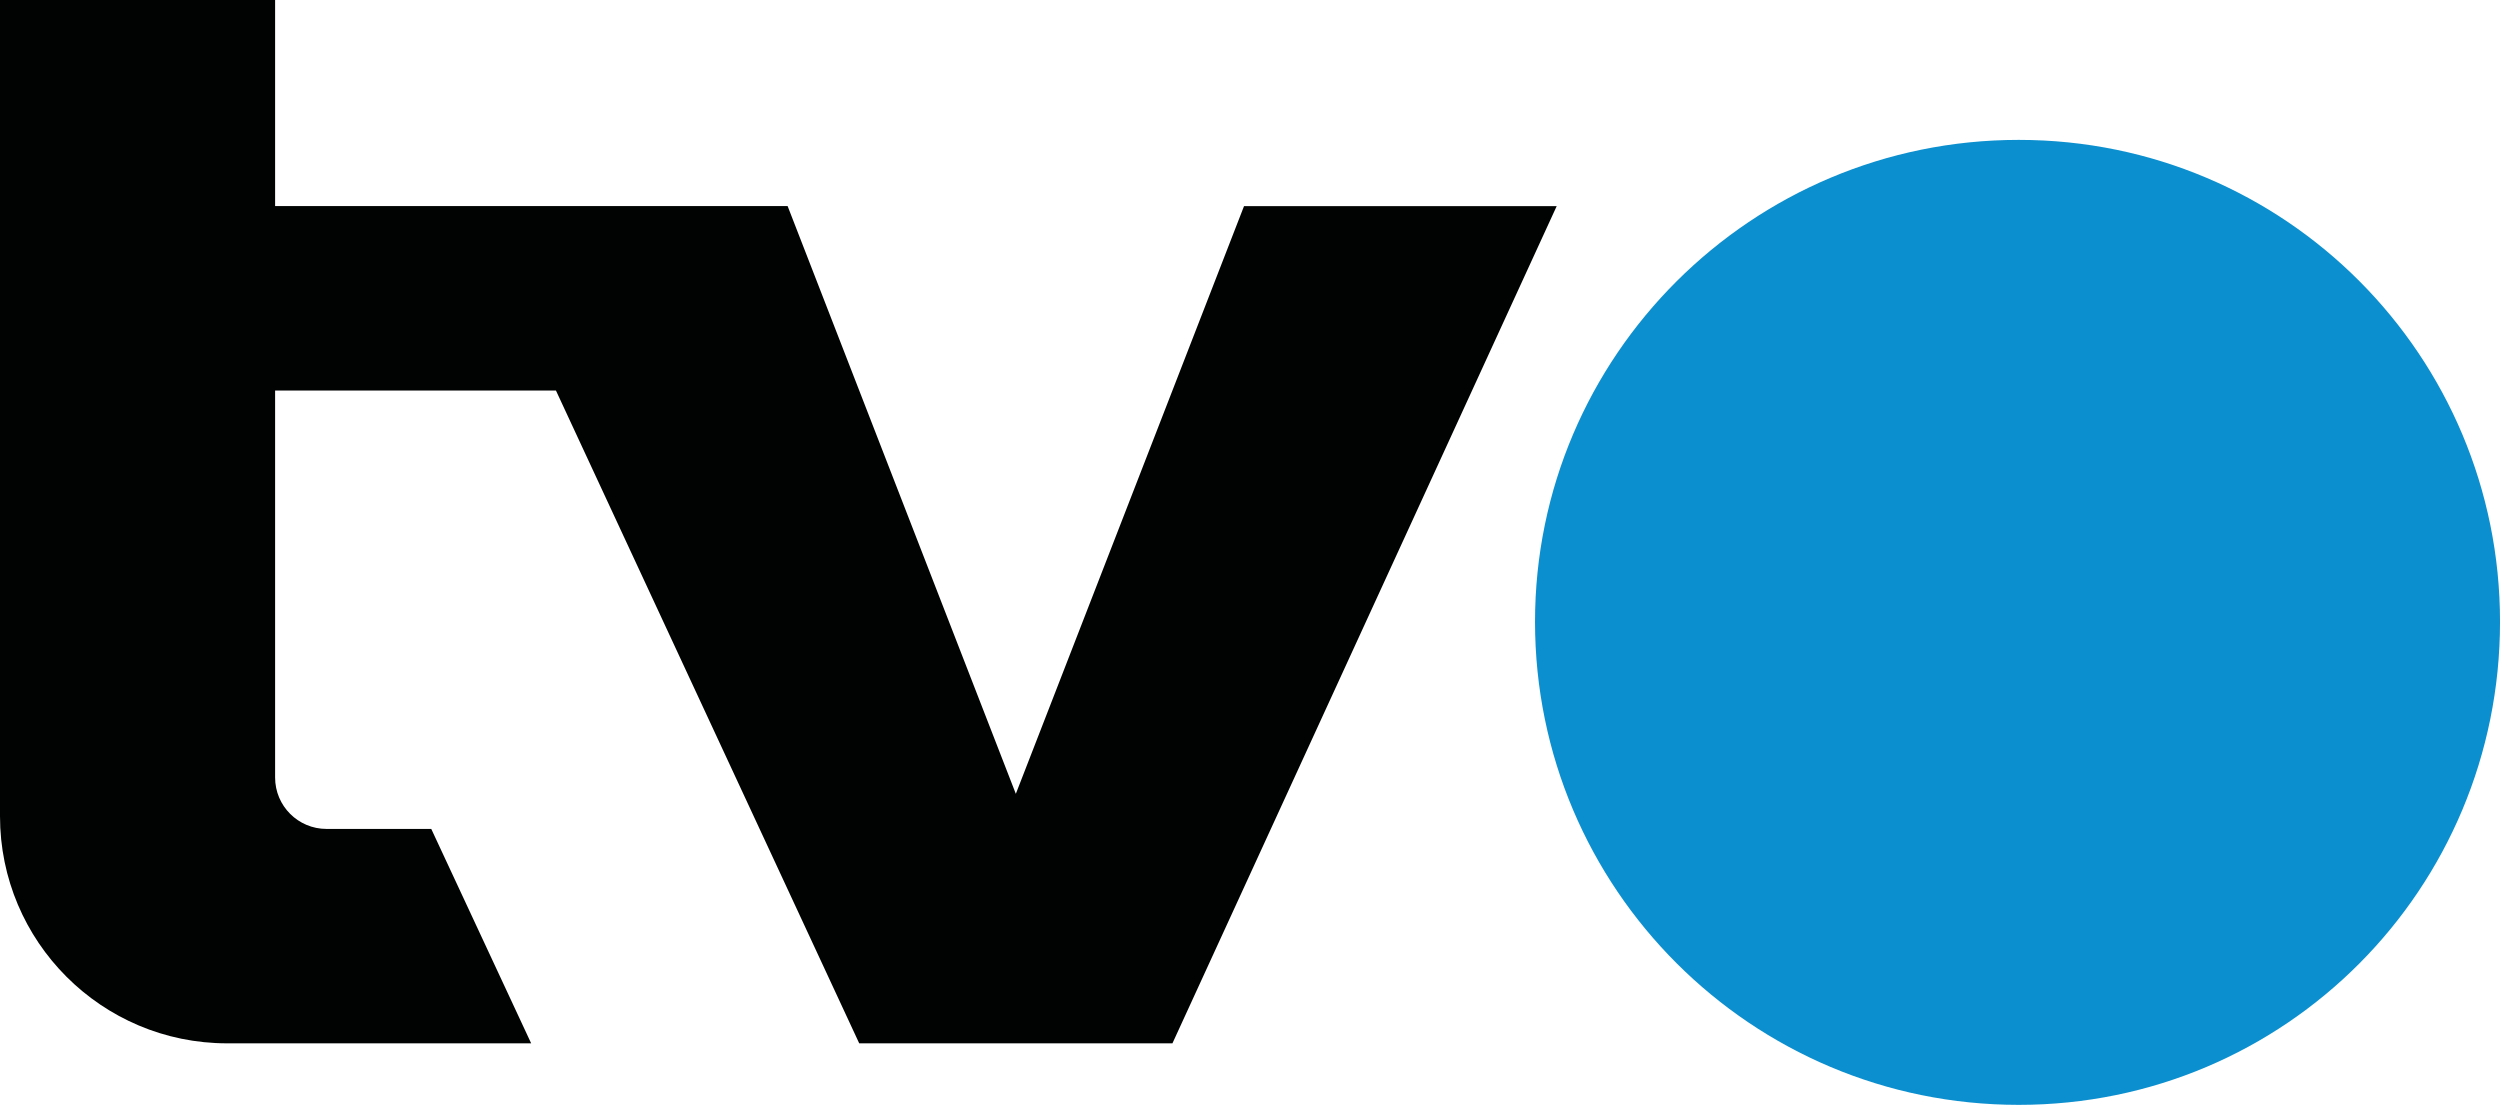
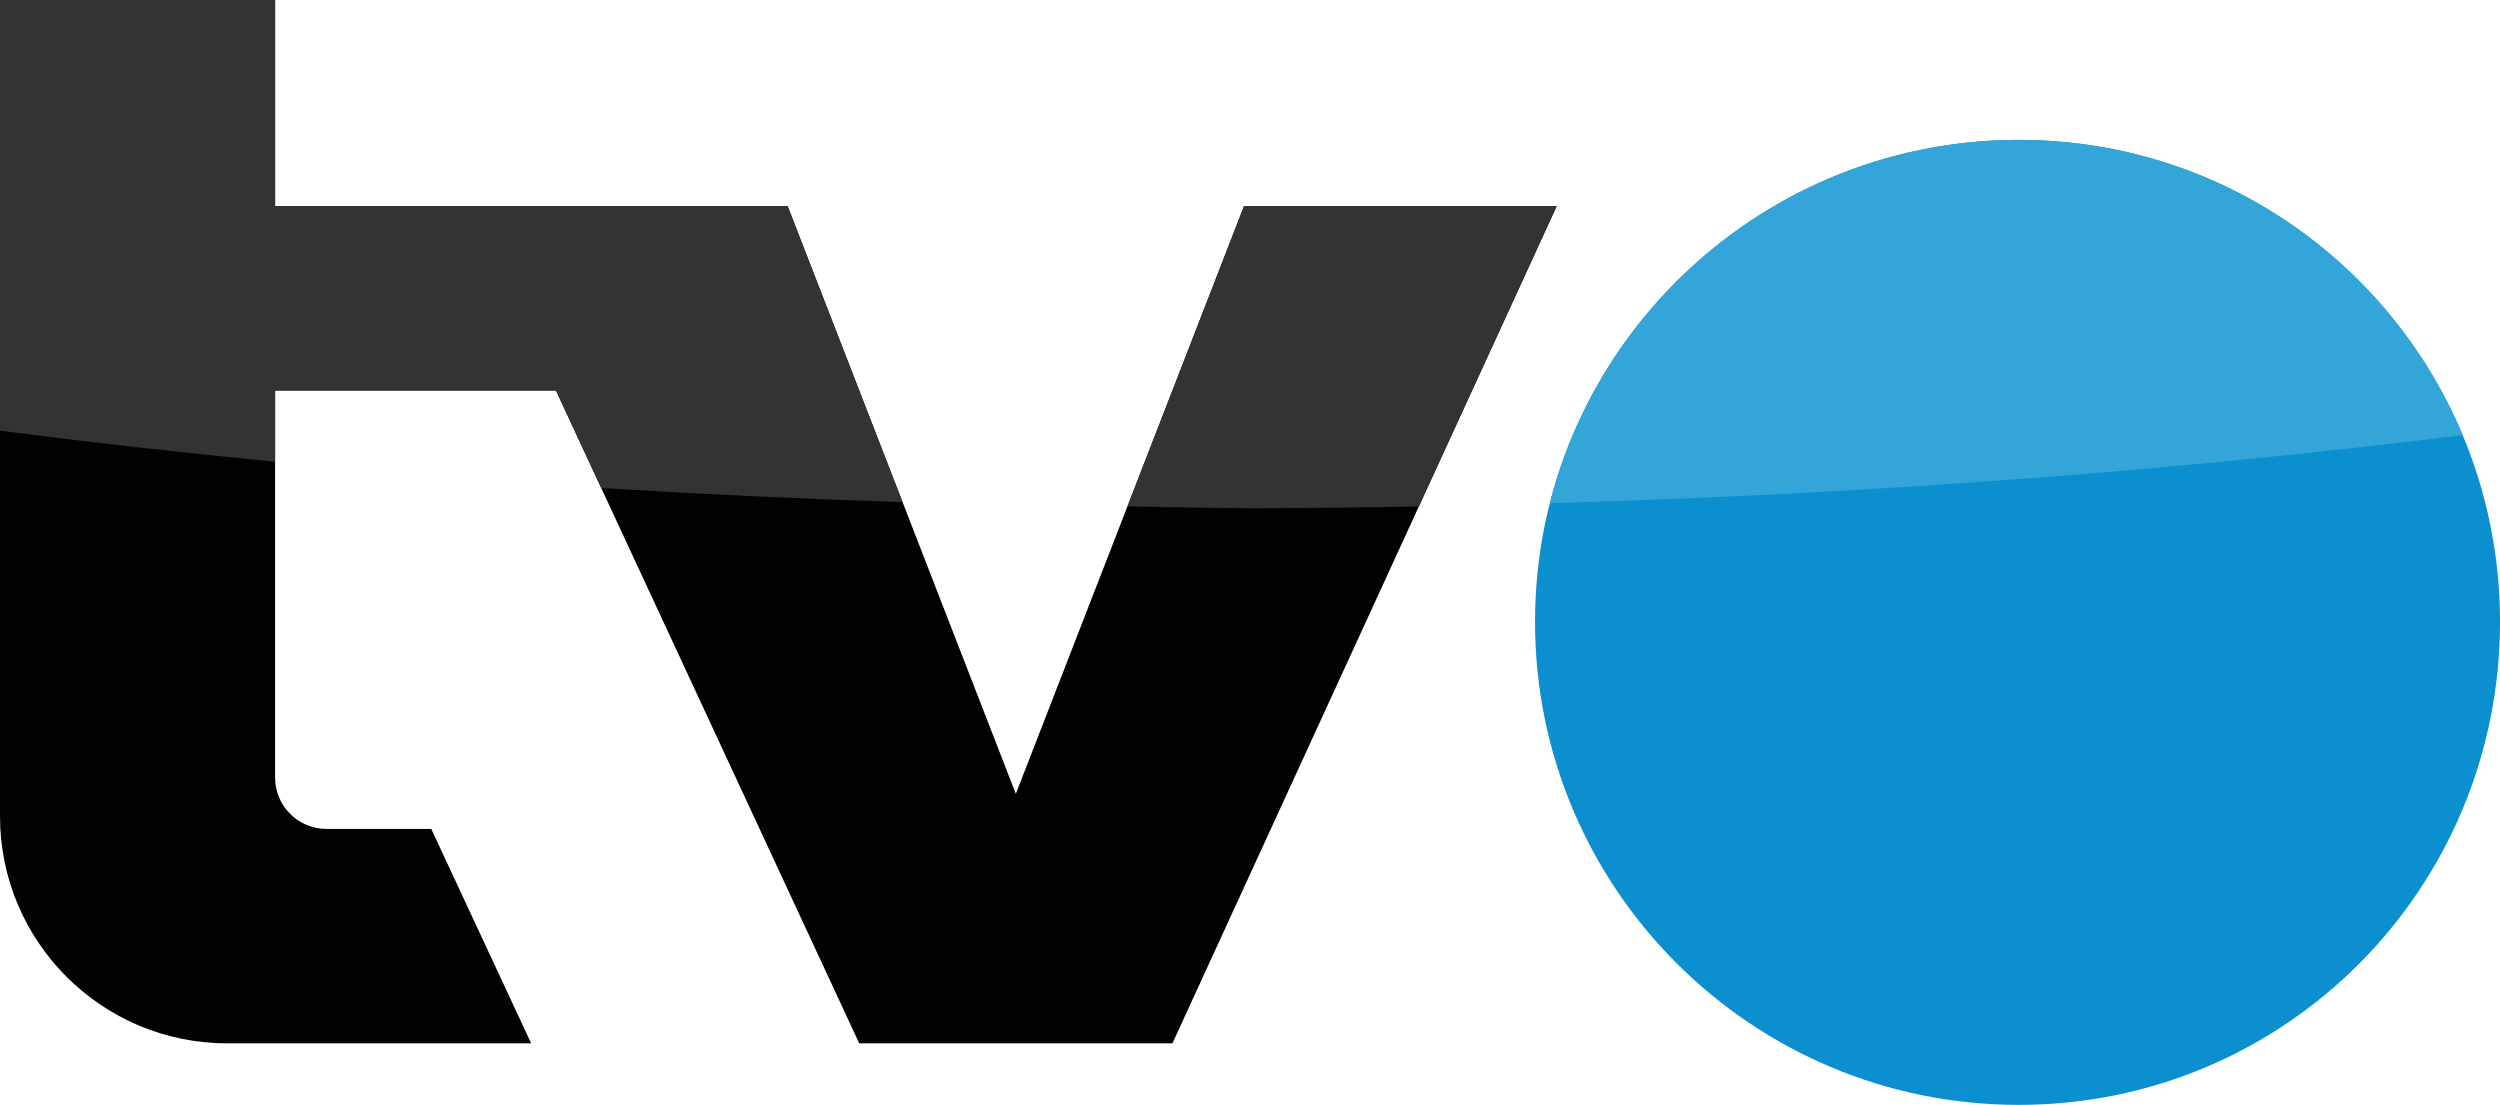
<svg xmlns="http://www.w3.org/2000/svg" width="800" height="353.56" version="1.1" viewBox="0 0 800 353.56" xml:space="preserve">
  <g transform="matrix(2.2151 0 0 2.2151 -17.235 -11.999)">
    <path d="m299.41 165.03c38.57 0 69.531-31.251 69.531-69.788 0-38.379-30.961-69.617-69.531-69.617-38.591 0-69.875 31.236-69.875 69.617 0 38.537 31.285 69.788 69.875 69.788z" fill="#0c8fcf" />
    <path d="m187.5 35.184-32.969 84.911-32.97-84.911h-74.038v-29.767h-39.743v117.9c0 18.127 14.694 32.824 32.823 32.824h43.912l-14.433-30.975h-15.132c-4.102 0-7.427-3.324-7.427-7.426v-55.906h40.571l43.813 94.31h45.246l55.513-120.95h-45.167v-3e-3z" fill="#010202" />
  </g>
+   <path d="m645.99 44.764c-72.313 0-133.04 49.514-150.04 116.24a1039.4 321.13 0 0 0 292.1-21.754c-23.238-55.45-77.895-94.482-142.06-94.482z" fill="#33a5d9" style="paint-order:markers stroke fill" />
+   <path d="m-0.002 0v137.83a1039.4 321.13 0 0 0 88.035 9.928v-22.793h89.869l14.488 31.188a1039.4 321.13 0 0 0 96.438 4.539l-36.793-94.758h-164v-65.938h-88.035zm398.1 65.938-37.314 96.102a1039.4 321.13 0 0 0 39.221 0.607 1039.4 321.13 0 0 0 54.035-0.592l44.105-96.096h-100.05v-0.006l0.002-0.016z" fill="#333" style="paint-order:markers stroke fill" />
</svg>
